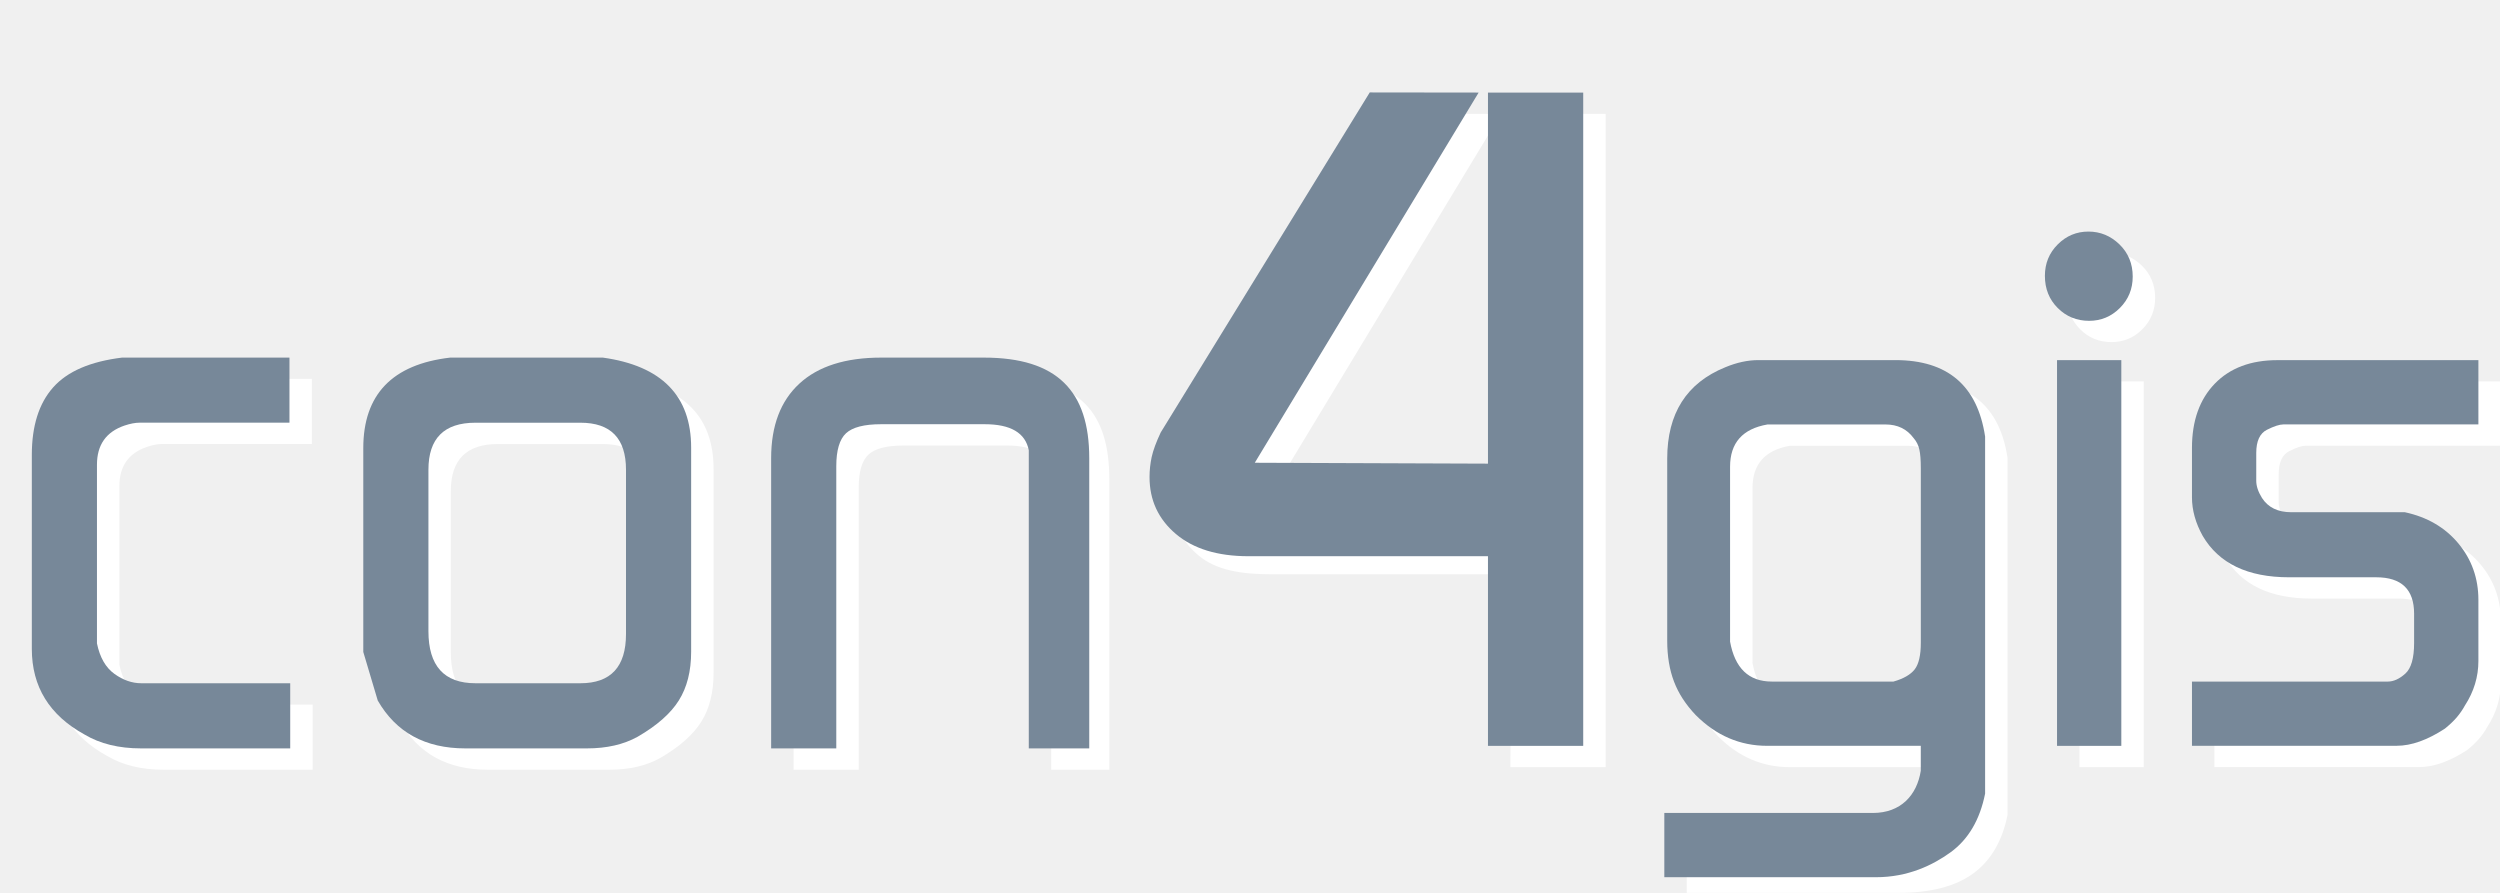
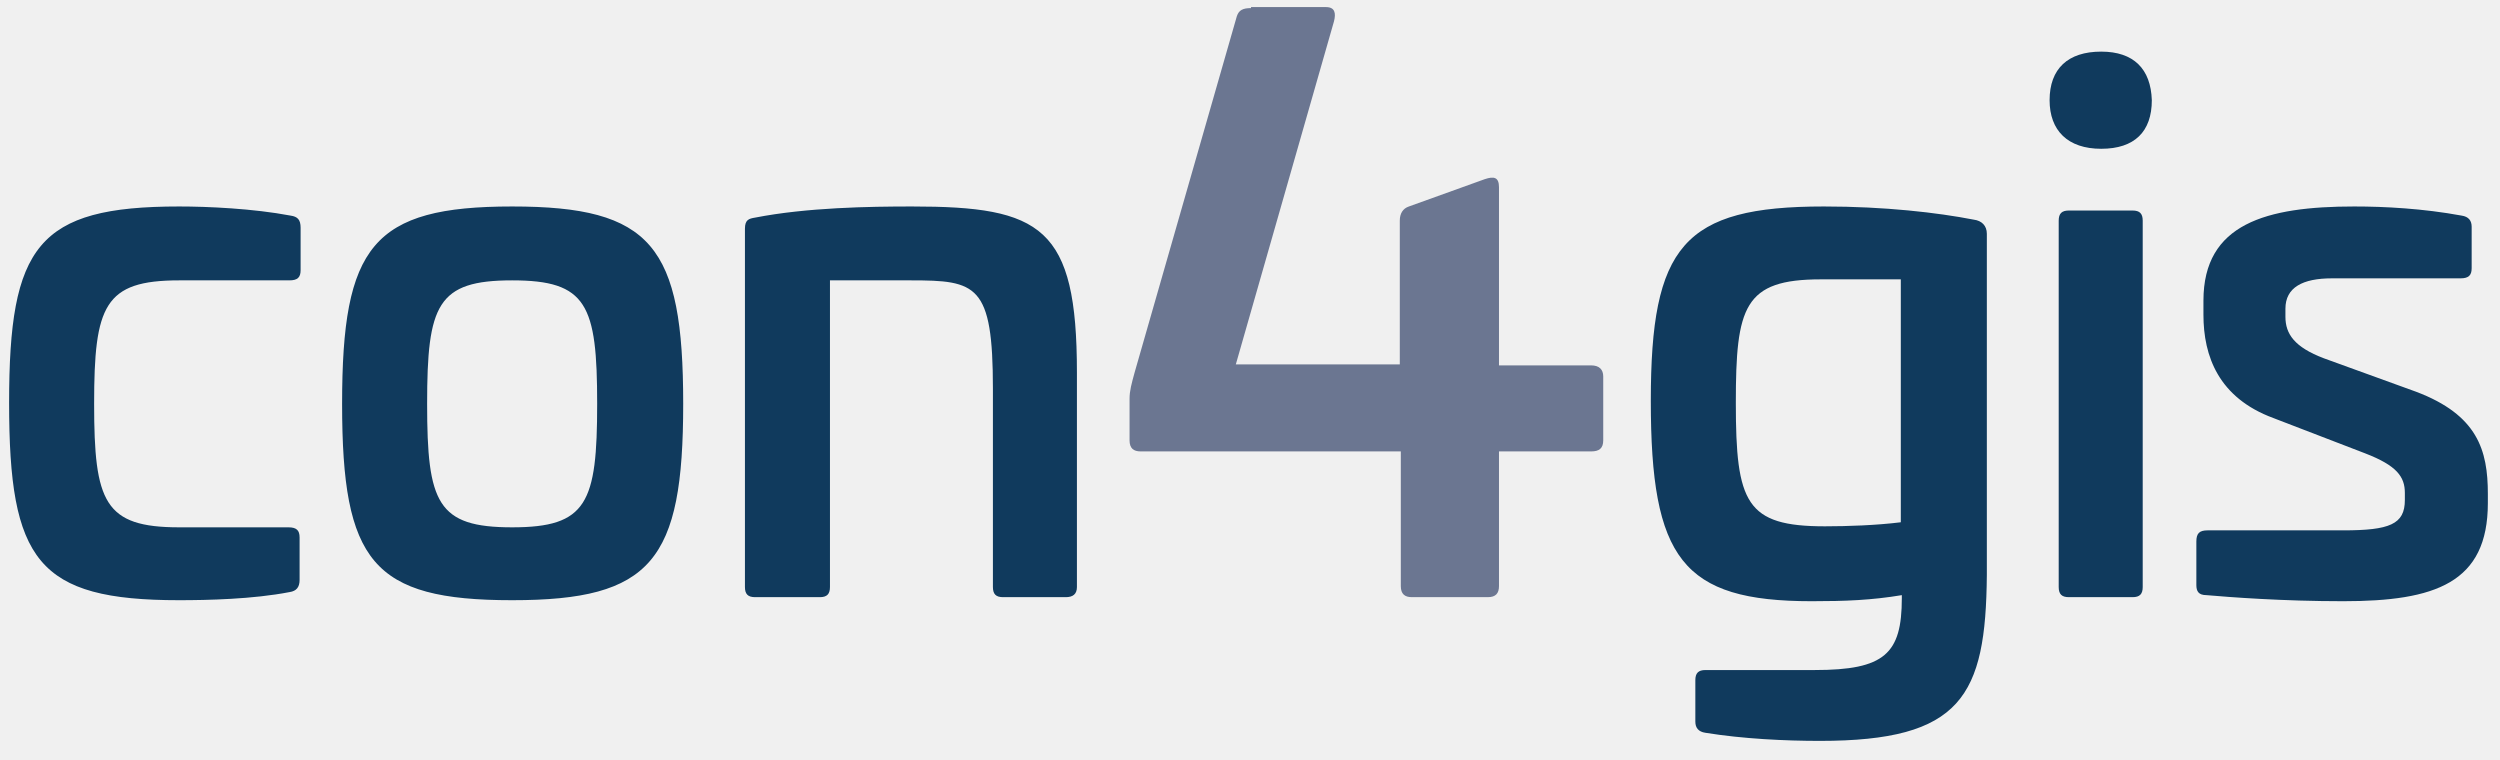
- <svg xmlns="http://www.w3.org/2000/svg" version="1.1" id="Ebene_1" x="0px" y="0px" width="70px" height="25px" viewBox="0 0 70 25" enable-background="new 0 0 70 25" xml:space="preserve">
-   <g>
-     <path fill="#FFFFFF" d="M1.519,18.765v-5.43c0-0.813,0.199-1.444,0.598-1.892c0.398-0.448,1.043-0.726,1.935-0.834h0.486h4.195   v1.823H4.538c-0.122,0-0.263,0.027-0.425,0.081c-0.514,0.176-0.77,0.541-0.77,1.095v4.762v0.243   c0.081,0.393,0.244,0.676,0.488,0.852s0.495,0.263,0.753,0.263h4.17v1.824H4.578c-0.622,0-1.148-0.129-1.581-0.387   C2.011,20.623,1.519,19.823,1.519,18.765z" />
-     <path fill="#FFFFFF" d="M10.8,18.852v-5.705c0-1.502,0.811-2.348,2.432-2.537h0.486h3.344h0.446   c1.648,0.23,2.472,1.071,2.472,2.521v5.716c0,0.542-0.115,0.997-0.345,1.363c-0.229,0.365-0.615,0.705-1.155,1.017   c-0.392,0.217-0.865,0.325-1.418,0.325h-3.405c-1.121,0-1.938-0.446-2.452-1.34C11.07,19.766,10.935,19.312,10.8,18.852z    M13.94,19.728h2.938c0.851,0,1.277-0.459,1.277-1.378v-4.6c0-0.878-0.426-1.317-1.277-1.317H13.94   c-0.878,0-1.317,0.439-1.317,1.317v4.519C12.624,19.241,13.063,19.728,13.94,19.728z" />
-     <path fill="#FFFFFF" d="M22.22,21.552v-8.126c0-0.905,0.263-1.601,0.79-2.087s1.29-0.729,2.29-0.729h2.877   c2.053,0,2.884,0.938,2.884,2.816v8.126h-1.628v-7.903v-0.445c-0.095-0.486-0.506-0.729-1.236-0.729H25.3   c-0.473,0-0.8,0.084-0.983,0.253c-0.182,0.169-0.273,0.477-0.273,0.922v7.903H22.22z" />
-     <path fill="#FFFFFF" d="M47.229,25v-1.8h5.837c0.788,0,1.236-0.34,1.344-1.02v-0.24v-0.46h-4.301c-0.76,0-1.427-0.286-2-0.86   c-0.279-0.293-0.483-0.606-0.609-0.939c-0.127-0.333-0.19-0.713-0.19-1.141v-5.1c0-1.267,0.542-2.12,1.627-2.56   c0.321-0.134,0.63-0.2,0.925-0.2h3.837c1.46,0,2.297,0.713,2.512,2.14v0.48v9.04v0.479c-0.147,0.733-0.469,1.28-0.965,1.641   C54.75,24.82,54.053,25,53.156,25H47.229z M49.069,18.558c0.135,0.748,0.524,1.123,1.169,1.123h3.184h0.223   c0.281-0.08,0.479-0.194,0.594-0.341c0.114-0.147,0.172-0.395,0.172-0.742v-0.2v-4.693c0-0.228-0.014-0.401-0.041-0.521   c-0.026-0.12-0.08-0.228-0.161-0.321c-0.188-0.254-0.45-0.381-0.786-0.381h-3.063h-0.242c-0.698,0.121-1.048,0.515-1.048,1.184   v4.733V18.558z" />
-     <path fill="#FFFFFF" d="M57.885,8.32c0-0.347,0.119-0.64,0.359-0.88s0.526-0.36,0.86-0.36c0.333,0,0.623,0.12,0.87,0.36   c0.246,0.24,0.37,0.54,0.37,0.9c0,0.347-0.12,0.64-0.36,0.88s-0.527,0.359-0.86,0.359c-0.347,0-0.64-0.119-0.88-0.359   S57.885,8.681,57.885,8.32z M58.225,21.48h1.8v-10.8h-1.8V21.48z" />
-     <path fill="#FFFFFF" d="M62.003,21.48v-1.8h5.047h0.438c0.158,0,0.321-0.073,0.486-0.22c0.166-0.147,0.249-0.434,0.249-0.86v-0.82   c0-0.68-0.354-1.02-1.061-1.02h-2.439c-1.16,0-1.967-0.387-2.42-1.16c-0.2-0.36-0.3-0.72-0.3-1.08v-1.38   c0-0.76,0.213-1.36,0.638-1.8c0.426-0.44,1.011-0.66,1.756-0.66h5.626v1.8H64.9h-0.34c-0.105,0-0.259,0.05-0.458,0.15   c-0.199,0.1-0.299,0.316-0.299,0.649v0.78c0,0.146,0.053,0.307,0.16,0.479c0.173,0.268,0.446,0.4,0.819,0.4h2.681h0.5   c0.626,0.135,1.126,0.426,1.5,0.875c0.373,0.45,0.56,0.977,0.56,1.58v1.711c0,0.442-0.126,0.858-0.378,1.247   c-0.066,0.121-0.143,0.231-0.229,0.332c-0.087,0.101-0.196,0.205-0.329,0.313c-0.49,0.321-0.941,0.482-1.353,0.482H62.003z" />
-     <path fill="#FFFFFF" d="M33.128,12.706l5.853-9.521l3.049,0.004l-6.268,10.365l6.529,0.025V3.189h2.667V21.48h-2.667l0.02-5.4   h-6.707c-0.863,0-1.561-0.117-2.052-0.533s-0.736-0.947-0.736-1.593c0-0.187,0.02-0.373,0.06-0.561   C32.916,13.207,33,12.978,33.128,12.706z" />
-   </g>
-   <g>
-     <path fill="#778899" d="M0.891,18.168v-5.43c0-0.813,0.199-1.444,0.598-1.892c0.398-0.448,1.043-0.726,1.935-0.834H3.91h4.195   v1.823H3.91c-0.122,0-0.263,0.027-0.425,0.081c-0.514,0.176-0.77,0.541-0.77,1.095v4.762v0.243   c0.081,0.393,0.244,0.676,0.488,0.852s0.495,0.263,0.753,0.263h4.17v1.824H3.95c-0.622,0-1.148-0.129-1.581-0.387   C1.383,20.026,0.891,19.227,0.891,18.168z" />
-     <path fill="#778899" d="M10.172,18.255V12.55c0-1.502,0.811-2.348,2.432-2.537h0.486h3.344h0.446   c1.648,0.23,2.472,1.071,2.472,2.521v5.716c0,0.542-0.115,0.997-0.345,1.363c-0.229,0.365-0.615,0.705-1.155,1.017   c-0.392,0.217-0.865,0.325-1.418,0.325h-3.405c-1.121,0-1.938-0.446-2.452-1.34C10.442,19.169,10.307,18.715,10.172,18.255z    M13.313,19.131h2.938c0.851,0,1.277-0.459,1.277-1.378v-4.6c0-0.878-0.426-1.317-1.277-1.317h-2.938   c-0.878,0-1.317,0.439-1.317,1.317v4.519C11.996,18.645,12.435,19.131,13.313,19.131z" />
-     <path fill="#778899" d="M21.592,20.955v-8.126c0-0.905,0.263-1.601,0.79-2.087s1.29-0.729,2.29-0.729h2.877   c2.053,0,2.95,0.938,2.95,2.816v8.126h-1.693v-7.903v-0.445c-0.095-0.486-0.506-0.729-1.236-0.729h-2.898   c-0.473,0-0.8,0.084-0.983,0.253c-0.182,0.169-0.273,0.477-0.273,0.922v7.903H21.592z" />
-     <path fill="#778899" d="M46.601,24.563v-1.8h5.837c0.788,0,1.236-0.5,1.344-1.18v-0.24v-0.46h-4.301c-0.76,0-1.427-0.286-2-0.86   c-0.279-0.293-0.483-0.606-0.609-0.939c-0.127-0.333-0.19-0.713-0.19-1.141v-5.1c0-1.267,0.542-2.12,1.627-2.56   c0.321-0.134,0.63-0.2,0.925-0.2h3.837c1.46,0,2.297,0.713,2.512,2.14v0.48v9.04v0.479c-0.147,0.733-0.469,1.28-0.965,1.641   c-0.495,0.359-1.191,0.699-2.089,0.699H46.601z M48.441,17.961c0.135,0.748,0.524,1.123,1.169,1.123h3.184h0.223   c0.281-0.08,0.479-0.194,0.594-0.341c0.114-0.147,0.172-0.395,0.172-0.742v-0.2v-4.693c0-0.228-0.014-0.401-0.041-0.521   c-0.026-0.12-0.08-0.228-0.161-0.321c-0.188-0.254-0.45-0.381-0.786-0.381h-3.063h-0.242c-0.698,0.121-1.048,0.515-1.048,1.184   v4.733V17.961z" />
-     <path fill="#778899" d="M57.257,7.724c0-0.347,0.119-0.64,0.359-0.88s0.526-0.36,0.86-0.36c0.333,0,0.623,0.12,0.87,0.36   c0.246,0.24,0.37,0.54,0.37,0.9c0,0.347-0.12,0.64-0.36,0.88s-0.527,0.359-0.86,0.359c-0.347,0-0.64-0.119-0.88-0.359   S57.257,8.084,57.257,7.724z M57.597,20.884h1.8v-10.8h-1.8V20.884z" />
-     <path fill="#778899" d="M61.375,20.884v-1.8h5.047h0.438c0.158,0,0.321-0.073,0.486-0.22c0.166-0.147,0.249-0.434,0.249-0.86v-0.82   c0-0.68-0.354-1.02-1.061-1.02h-2.439c-1.16,0-1.967-0.387-2.42-1.16c-0.2-0.36-0.3-0.72-0.3-1.08v-1.38   c0-0.76,0.213-1.36,0.638-1.8c0.426-0.44,1.011-0.66,1.756-0.66h5.626v1.8h-5.123h-0.34c-0.105,0-0.259,0.05-0.458,0.15   c-0.199,0.1-0.299,0.316-0.299,0.649v0.78c0,0.146,0.053,0.307,0.16,0.479c0.173,0.268,0.446,0.4,0.819,0.4h2.681h0.5   c0.626,0.135,1.126,0.426,1.5,0.875c0.373,0.45,0.56,0.977,0.56,1.58v1.711c0,0.442-0.126,0.858-0.378,1.247   c-0.066,0.121-0.143,0.231-0.229,0.332c-0.087,0.101-0.196,0.205-0.329,0.313c-0.49,0.321-0.941,0.482-1.353,0.482H61.375z" />
-     <path fill="#778899" d="M32.5,12.109l5.853-9.521l3.049,0.004l-6.268,10.365l6.529,0.025V2.593h2.667v18.291h-2.667v-5.31h-6.707   c-0.864,0-1.542-0.208-2.033-0.624s-0.736-0.947-0.736-1.593c0-0.187,0.02-0.373,0.06-0.561   C32.288,12.61,32.372,12.381,32.5,12.109z" />
-   </g>
+ <svg xmlns="http://www.w3.org/2000/svg" id="Ebene_1" viewBox="0 0 247 75">
+   <style>
+     .st0{fill:#103a5d}.st4{display:inline;fill:#0e3a5c}
+   </style>
+   <switch>
+     <g>
+       <path class="st0" d="M232.6 20.4c-8.7 0-14.9 1.7-14.9 9.3v1.4c0 4.1 1.5 8.2 6.9 10.2l9.1 3.5c3.1 1.2 3.9 2.3 3.9 3.9v.7c0 2.4-1.5 3-6.1 3h-13.4c-.8 0-1.1.3-1.1 1.1v4.3c0 .6.2 1 1 1 2.3.2 7.5.6 13.5.6 9.1 0 14.3-1.8 14.3-9.7v-.9c0-4.3-1-7.8-7.1-10.1l-9.1-3.3c-2.9-1.1-3.8-2.4-3.8-4.1v-.8c0-2.1 1.7-3 4.6-3h12.7c.8 0 1.1-.3 1.1-1v-4.1c0-.6-.3-1-1-1.1-3.8-.7-7.6-.9-10.6-.9m-28.2.4c-.7 0-1 .3-1 1V58c0 .7.3 1 1 1h6.3c.7 0 1-.3 1-1V21.8c0-.7-.3-1-1-1h-6.3zm3.2-15.7c-3.3 0-5.1 1.7-5.1 4.8 0 3 1.8 4.8 5.1 4.8s5-1.7 5-4.8c-.1-3.1-1.8-4.8-5-4.8m-19.8 22.6v23.9c-2.4.3-5.3.4-7.5.4-7.8 0-8.8-2.3-8.8-12.2 0-9.5.8-12.2 8.4-12.2h7.9zm-7.6-7.3c-13.9 0-17.1 3.9-17.1 19.2 0 15.6 3.1 19.8 15.9 19.8 3.3 0 5.9-.1 8.9-.6v.3c0 5.5-1.7 7.1-8.6 7.1h-10.8c-.7 0-1 .3-1 1v4.1c0 .6.3 1 1 1.1 3.7.6 7.9.8 11.3.8 14 0 16.4-4.4 16.5-16.4V23.1c0-.8-.5-1.3-1.3-1.4-3.6-.7-8.8-1.3-14.8-1.3" />
+       <path d="M123.6.8c-.8 0-1.2.2-1.4.8l-10.1 35.2c-.3 1.1-.5 1.8-.5 2.6v4.1c0 .8.4 1.1 1.1 1.1h25.7v13.3c0 .8.4 1.1 1.1 1.1h7.5c.8 0 1.1-.4 1.1-1.1V44.6h9.1c.8 0 1.2-.3 1.2-1.1v-6.3c0-.7-.4-1.1-1.2-1.1h-9.1V18.5c0-1-.5-1.1-1.4-.8l-7.5 2.7c-.6.2-.9.7-.9 1.4V36h-16.2l9.7-33.9c.2-.8.1-1.4-.8-1.4h-7.4z" fill="#6b7691" />
+       <path class="st0" d="M90.1 20.4c-4.2 0-10.4.1-15.5 1.1-.6.1-1 .2-1 1.1V58c0 .7.3 1 1 1H81c.7 0 1-.3 1-1V27.7h8c6.5 0 8.1.4 8.1 10.7V58c0 .7.3 1 1 1h6.2c.7 0 1.1-.3 1.1-1V36.8c0-14.4-3.5-16.4-16.3-16.4m-39.5 7.3c7.4 0 8.4 2.4 8.4 12.2 0 9.8-1 12.2-8.4 12.2s-8.4-2.4-8.4-12.2c0-9.8 1-12.2 8.4-12.2m0-7.3c-13.8 0-16.8 3.9-16.8 19.5s3 19.4 16.8 19.4 16.9-3.9 16.9-19.4c0-15.6-3.1-19.5-16.9-19.5m-32.9 0C3.7 20.4.9 24.3.9 39.8c0 15.6 2.8 19.5 16.8 19.5 2.8 0 7.3-.1 10.9-.8.7-.1 1-.5 1-1.2v-4.2c0-.7-.3-1-1.1-1H17.7c-7.4 0-8.4-2.5-8.4-12.2s1-12.2 8.4-12.2h10.9c.8 0 1.1-.3 1.1-1v-4.2c0-.8-.3-1.1-1-1.2-3.7-.7-8.2-.9-11-.9" />
+     </g>
+   </switch>
</svg>
